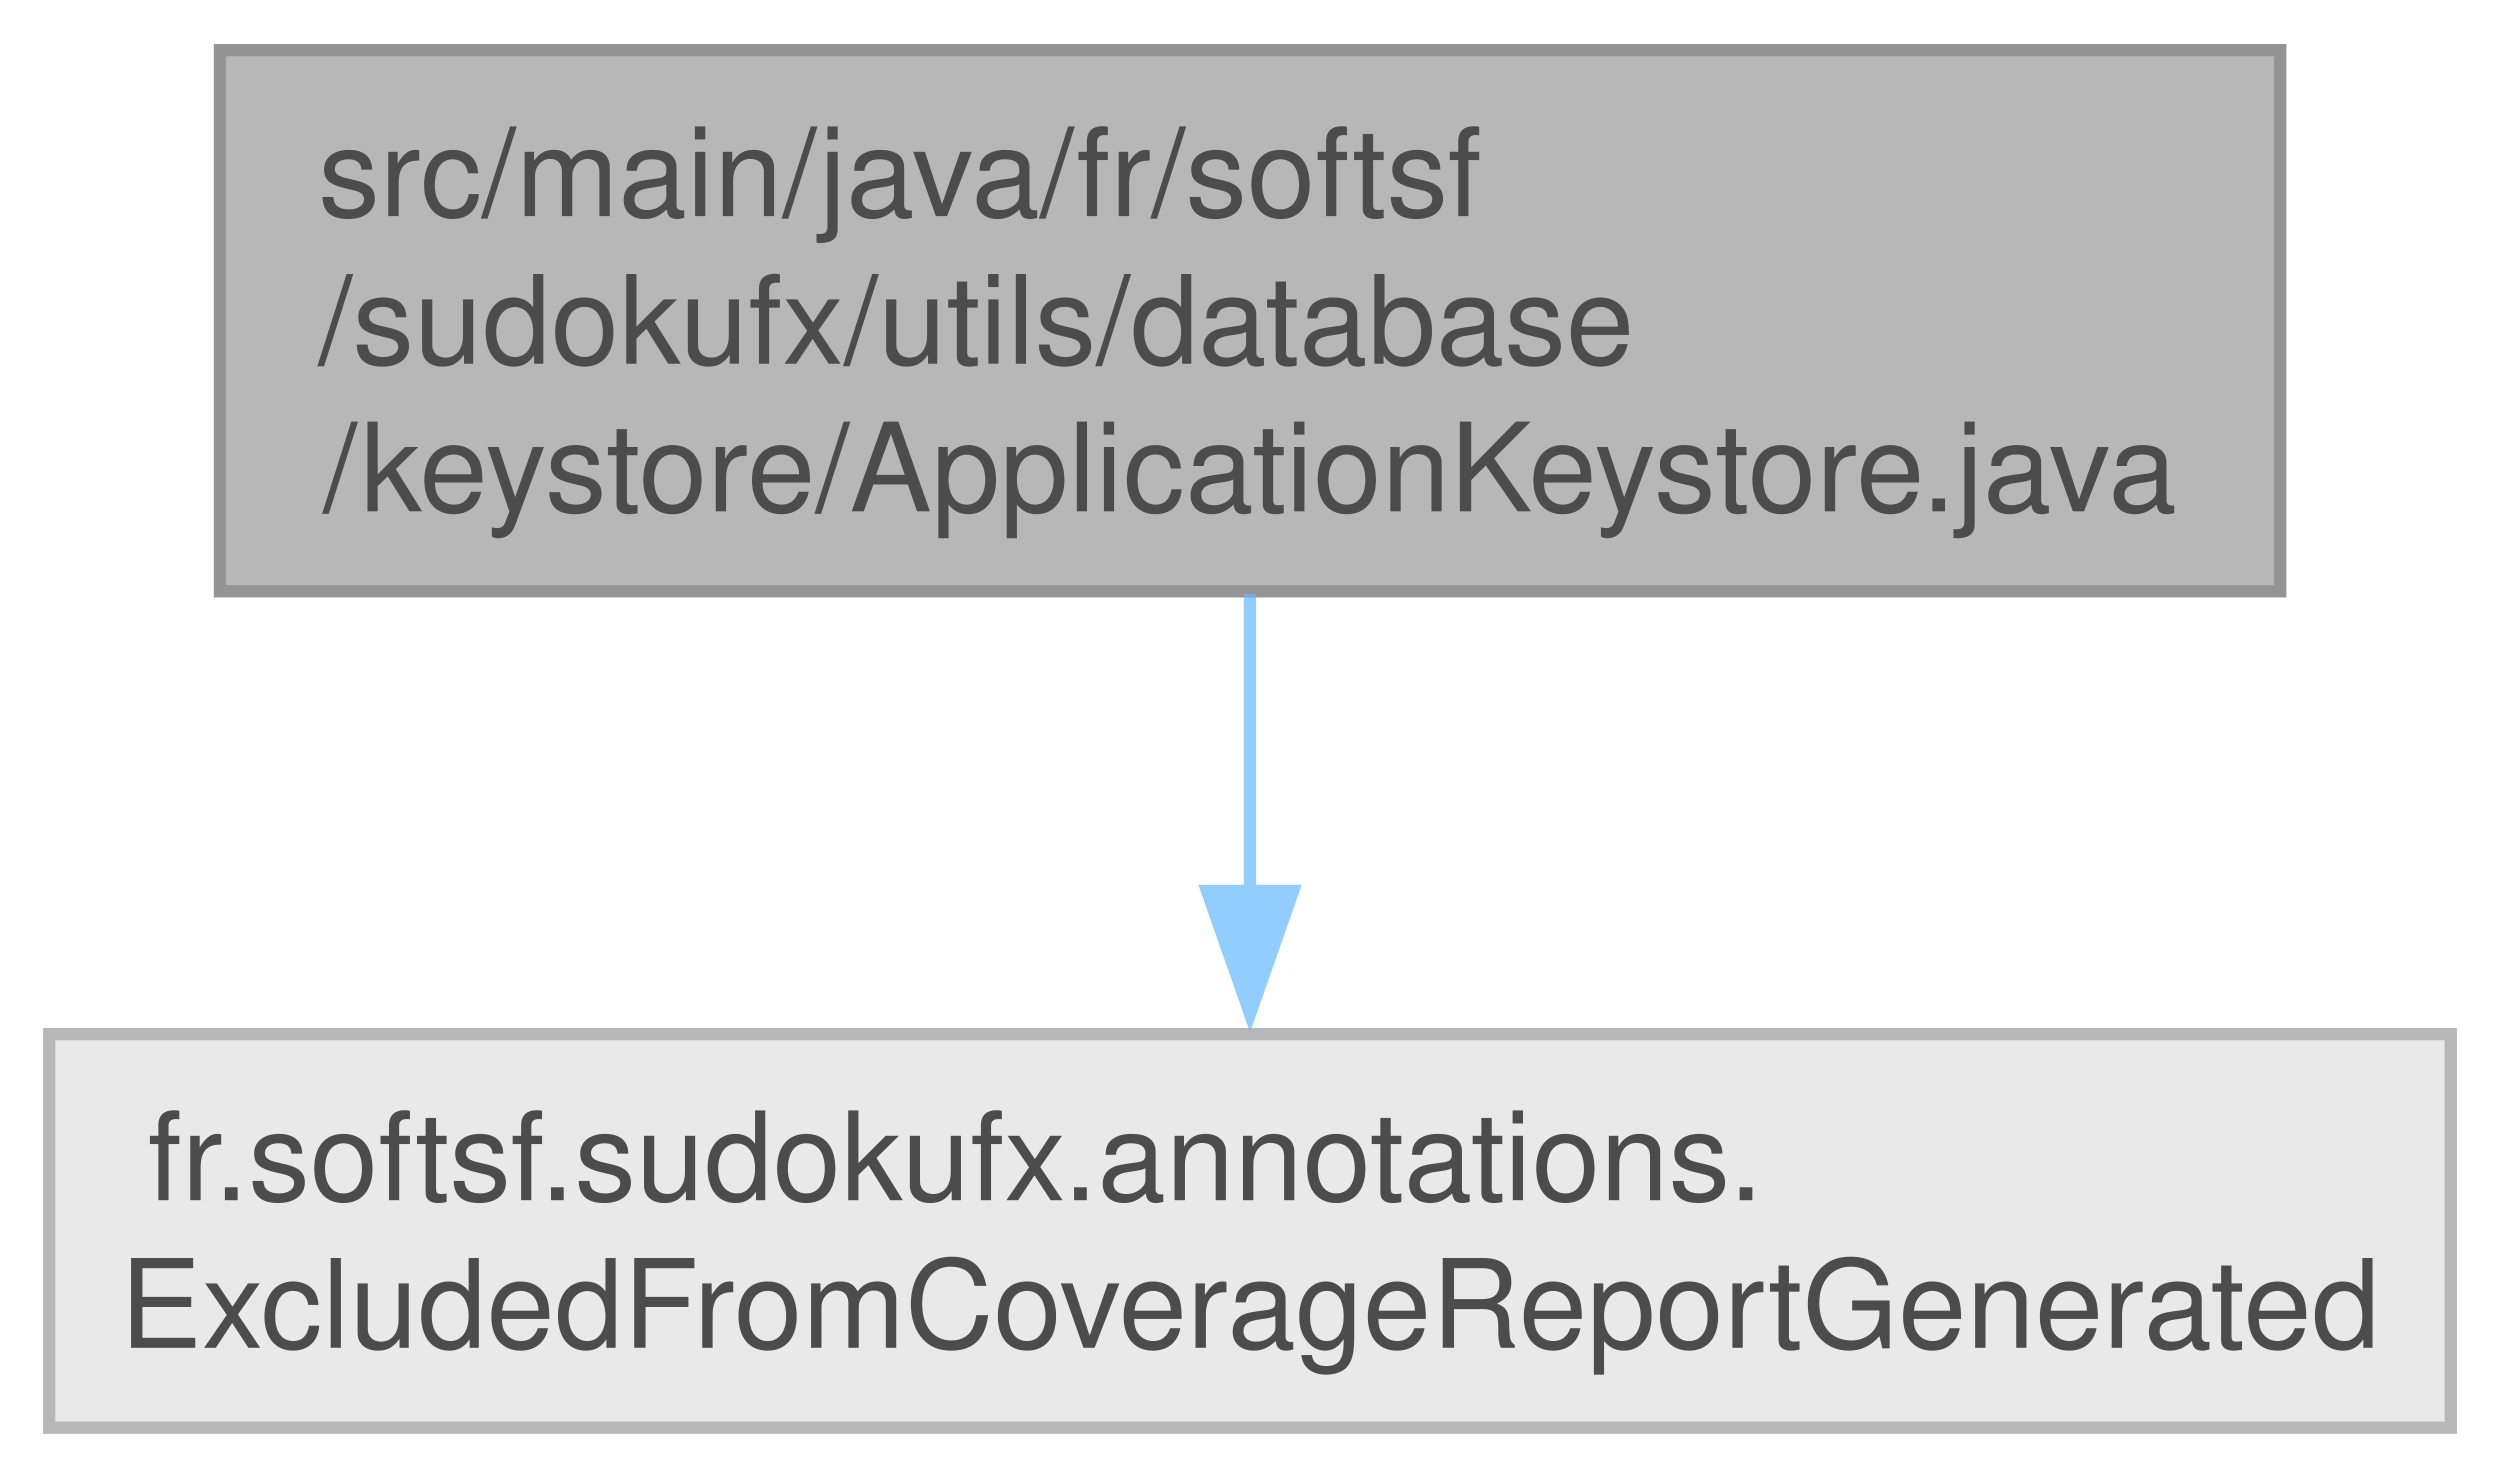
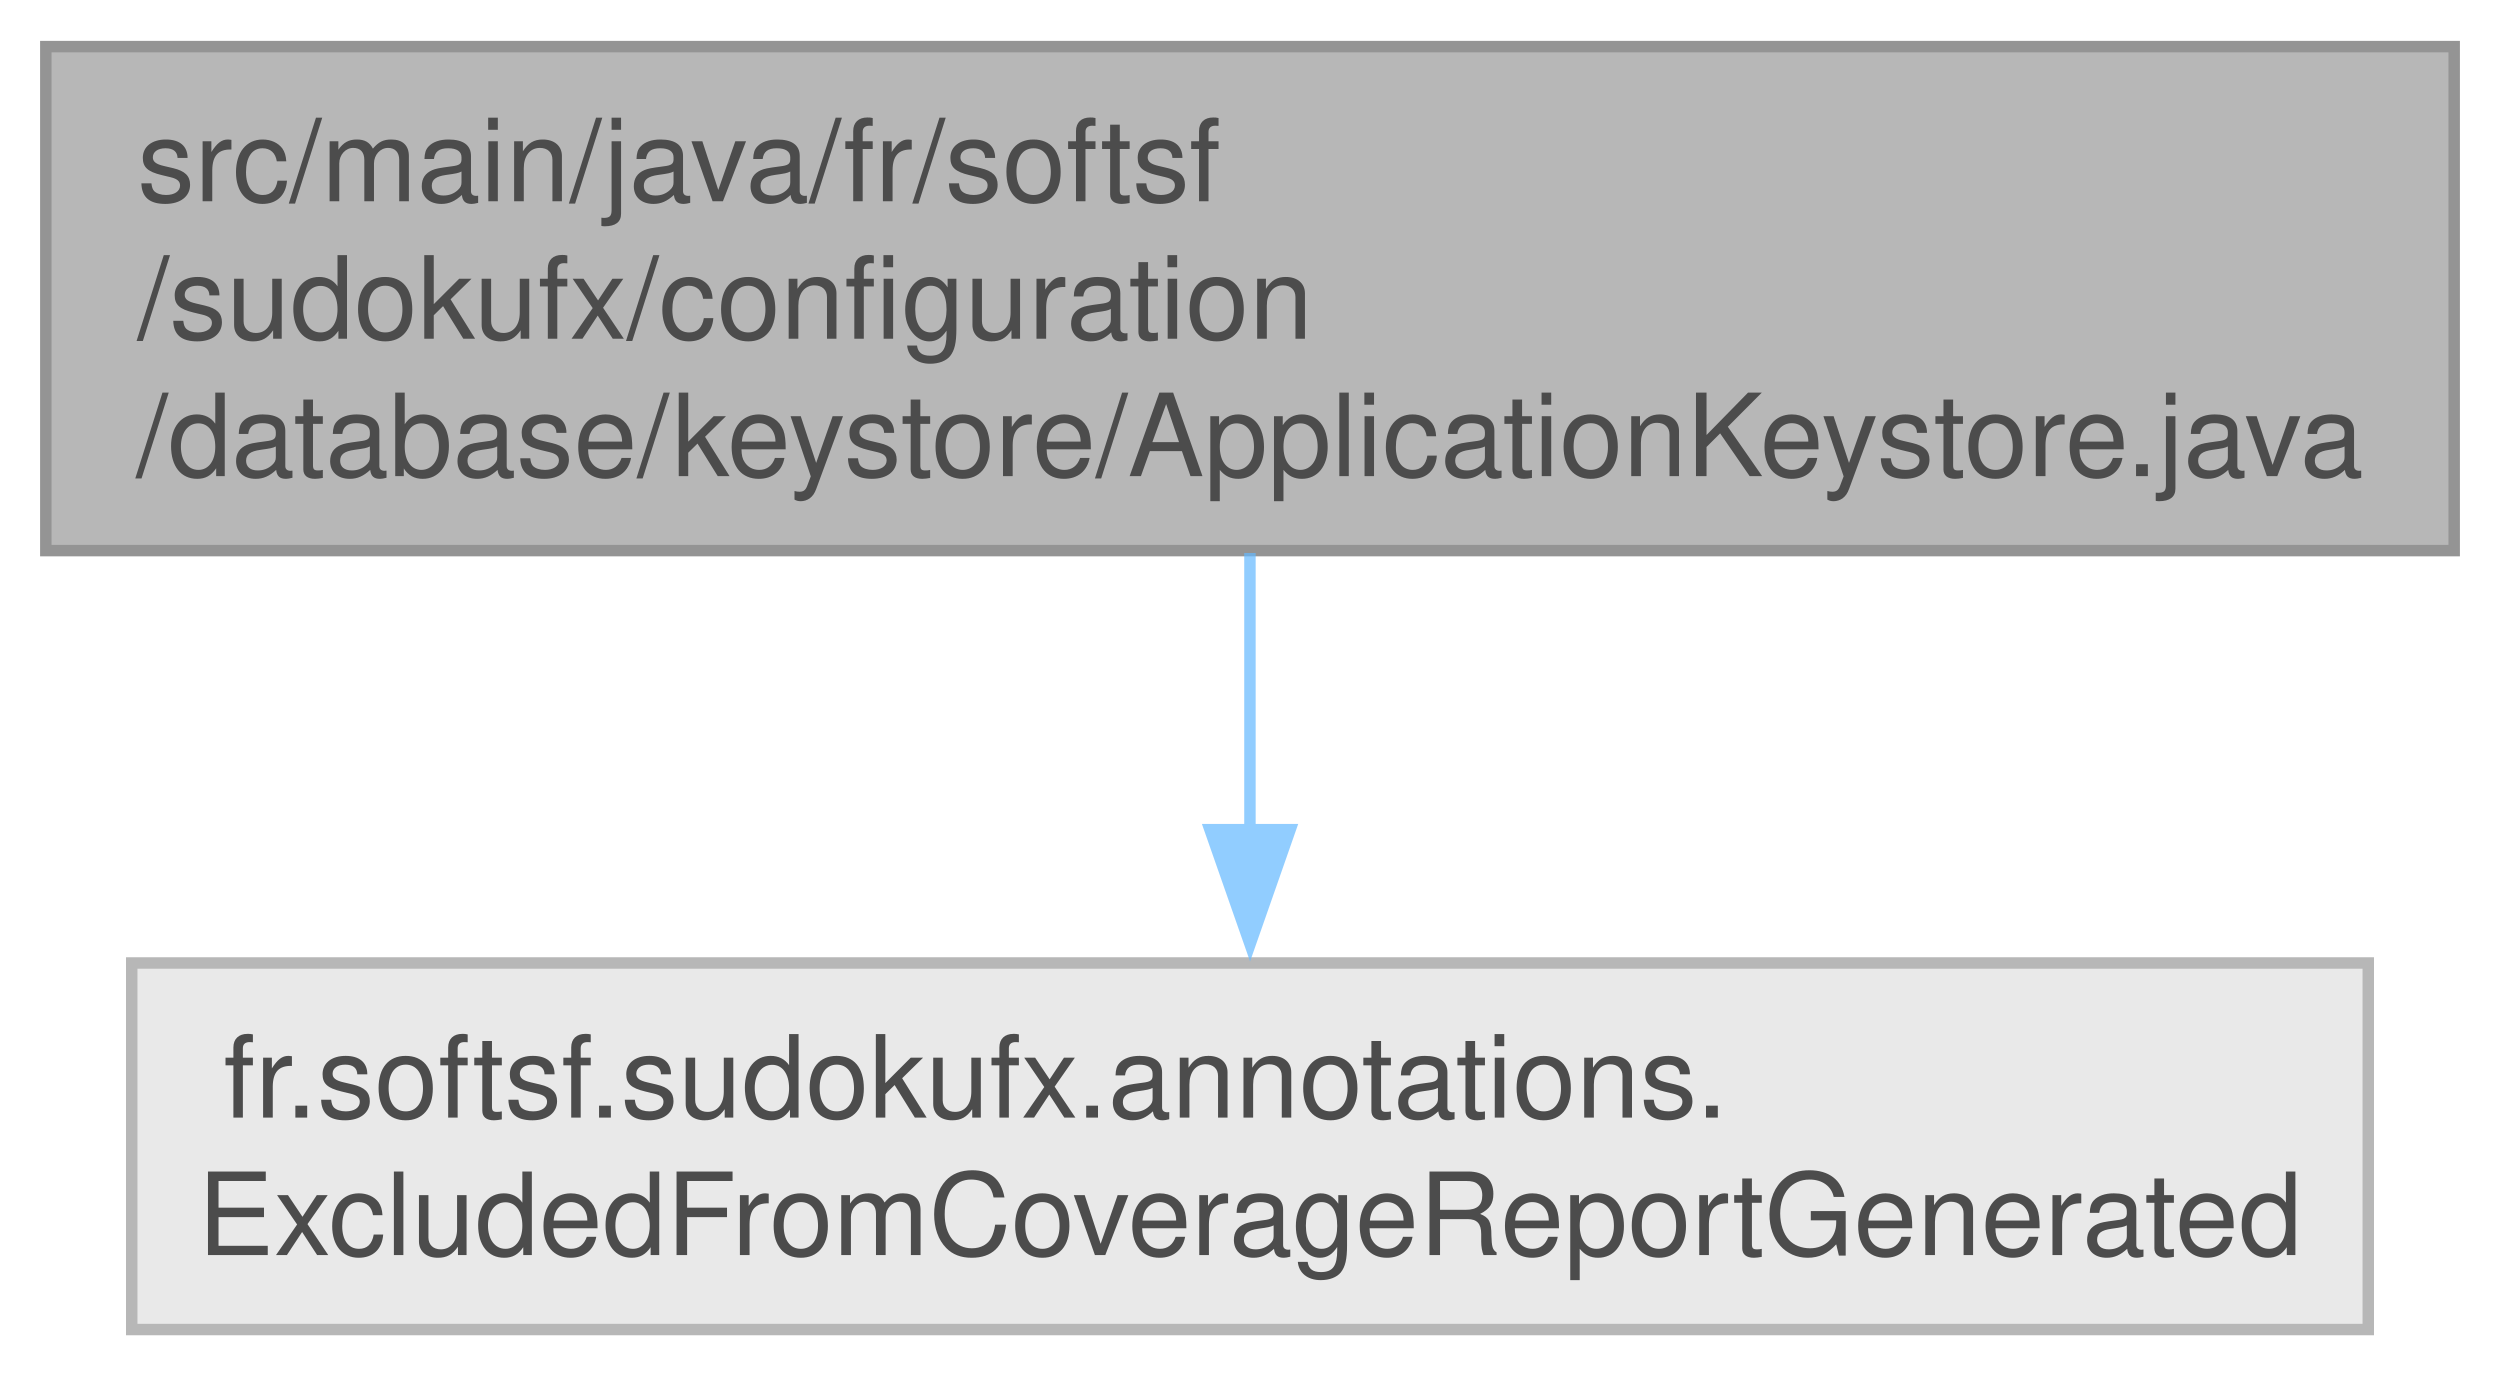
- <svg xmlns="http://www.w3.org/2000/svg" xmlns:xlink="http://www.w3.org/1999/xlink" width="203pt" height="120pt" viewBox="0.00 0.00 203.25 120.00">
+ <svg xmlns="http://www.w3.org/2000/svg" xmlns:xlink="http://www.w3.org/1999/xlink" width="218pt" height="120pt" viewBox="0.00 0.00 218.25 120.00">
  <svg id="main" version="1.1" xml:space="preserve">
    <style type="text/css">
.node, .edge {opacity: 0.7;}
.node.selected, .edge.selected {opacity: 1;}
.edge:hover path { stroke: red; }
.edge:hover polygon { stroke: red; fill: red; }
</style>
    <svg id="graph" class="graph">
      <g id="graph0" class="graph" transform="scale(1 1) rotate(0) translate(4 116)">
        <g id="Node000001" class="node">
          <g id="a_Node000001">
            <a xlink:title=" ">
-               <polygon fill="#999999" stroke="#666666" points="181.38,-112 13.88,-112 13.88,-68 181.38,-68 181.38,-112" />
-               <text text-anchor="start" x="21.88" y="-98.5" font-family="Helvetica,sans-Serif" font-size="10.00">src/main/java/fr/softsf</text>
-               <text text-anchor="start" x="21.88" y="-86.5" font-family="Helvetica,sans-Serif" font-size="10.00">/sudokufx/utils/database</text>
-               <text text-anchor="middle" x="97.62" y="-74.5" font-family="Helvetica,sans-Serif" font-size="10.00">/keystore/ApplicationKeystore.java</text>
+               <polygon fill="#999999" stroke="#666666" points="210.25,-112 0,-112 0,-68 210.25,-68 210.25,-112" />
+               <text text-anchor="start" x="8" y="-98.5" font-family="Helvetica,sans-Serif" font-size="10.00">src/main/java/fr/softsf</text>
+               <text text-anchor="start" x="8" y="-86.5" font-family="Helvetica,sans-Serif" font-size="10.00">/sudokufx/configuration</text>
+               <text text-anchor="middle" x="105.12" y="-74.5" font-family="Helvetica,sans-Serif" font-size="10.00">/database/keystore/ApplicationKeystore.java</text>
            </a>
          </g>
        </g>
        <g id="Node000002" class="node">
          <g id="a_Node000002">
            <a xlink:title=" ">
-               <polygon fill="#e0e0e0" stroke="#999999" points="195.25,-32 0,-32 0,0 195.25,0 195.25,-32" />
-               <text text-anchor="start" x="8" y="-18.5" font-family="Helvetica,sans-Serif" font-size="10.00">fr.softsf.sudokufx.annotations.</text>
-               <text text-anchor="middle" x="97.62" y="-6.5" font-family="Helvetica,sans-Serif" font-size="10.00">ExcludedFromCoverageReportGenerated</text>
+               <polygon fill="#e0e0e0" stroke="#999999" points="202.75,-32 7.5,-32 7.5,0 202.75,0 202.75,-32" />
+               <text text-anchor="start" x="15.5" y="-18.5" font-family="Helvetica,sans-Serif" font-size="10.00">fr.softsf.sudokufx.annotations.</text>
+               <text text-anchor="middle" x="105.12" y="-6.5" font-family="Helvetica,sans-Serif" font-size="10.00">ExcludedFromCoverageReportGenerated</text>
            </a>
          </g>
        </g>
        <g id="edge1_Node000001_Node000002" class="edge">
          <g id="a_edge1_Node000001_Node000002">
            <a xlink:title=" ">
-               <path fill="none" stroke="#63b8ff" d="M97.62,-67.79C97.62,-60.18 97.62,-51.52 97.62,-43.52" />
-               <polygon fill="#63b8ff" stroke="#63b8ff" points="101.13,-43.64 97.63,-33.64 94.13,-43.64 101.13,-43.64" />
+               <path fill="none" stroke="#63b8ff" d="M105.12,-67.79C105.12,-60.18 105.12,-51.52 105.12,-43.52" />
+               <polygon fill="#63b8ff" stroke="#63b8ff" points="108.63,-43.64 105.13,-33.64 101.63,-43.64 108.63,-43.64" />
            </a>
          </g>
        </g>
      </g>
    </svg>
  </svg>
  <style type="text/css">

[data-mouse-over-selected='false'] { opacity: 0.7; }
[data-mouse-over-selected='true']  { opacity: 1.0; }

</style>
</svg>
